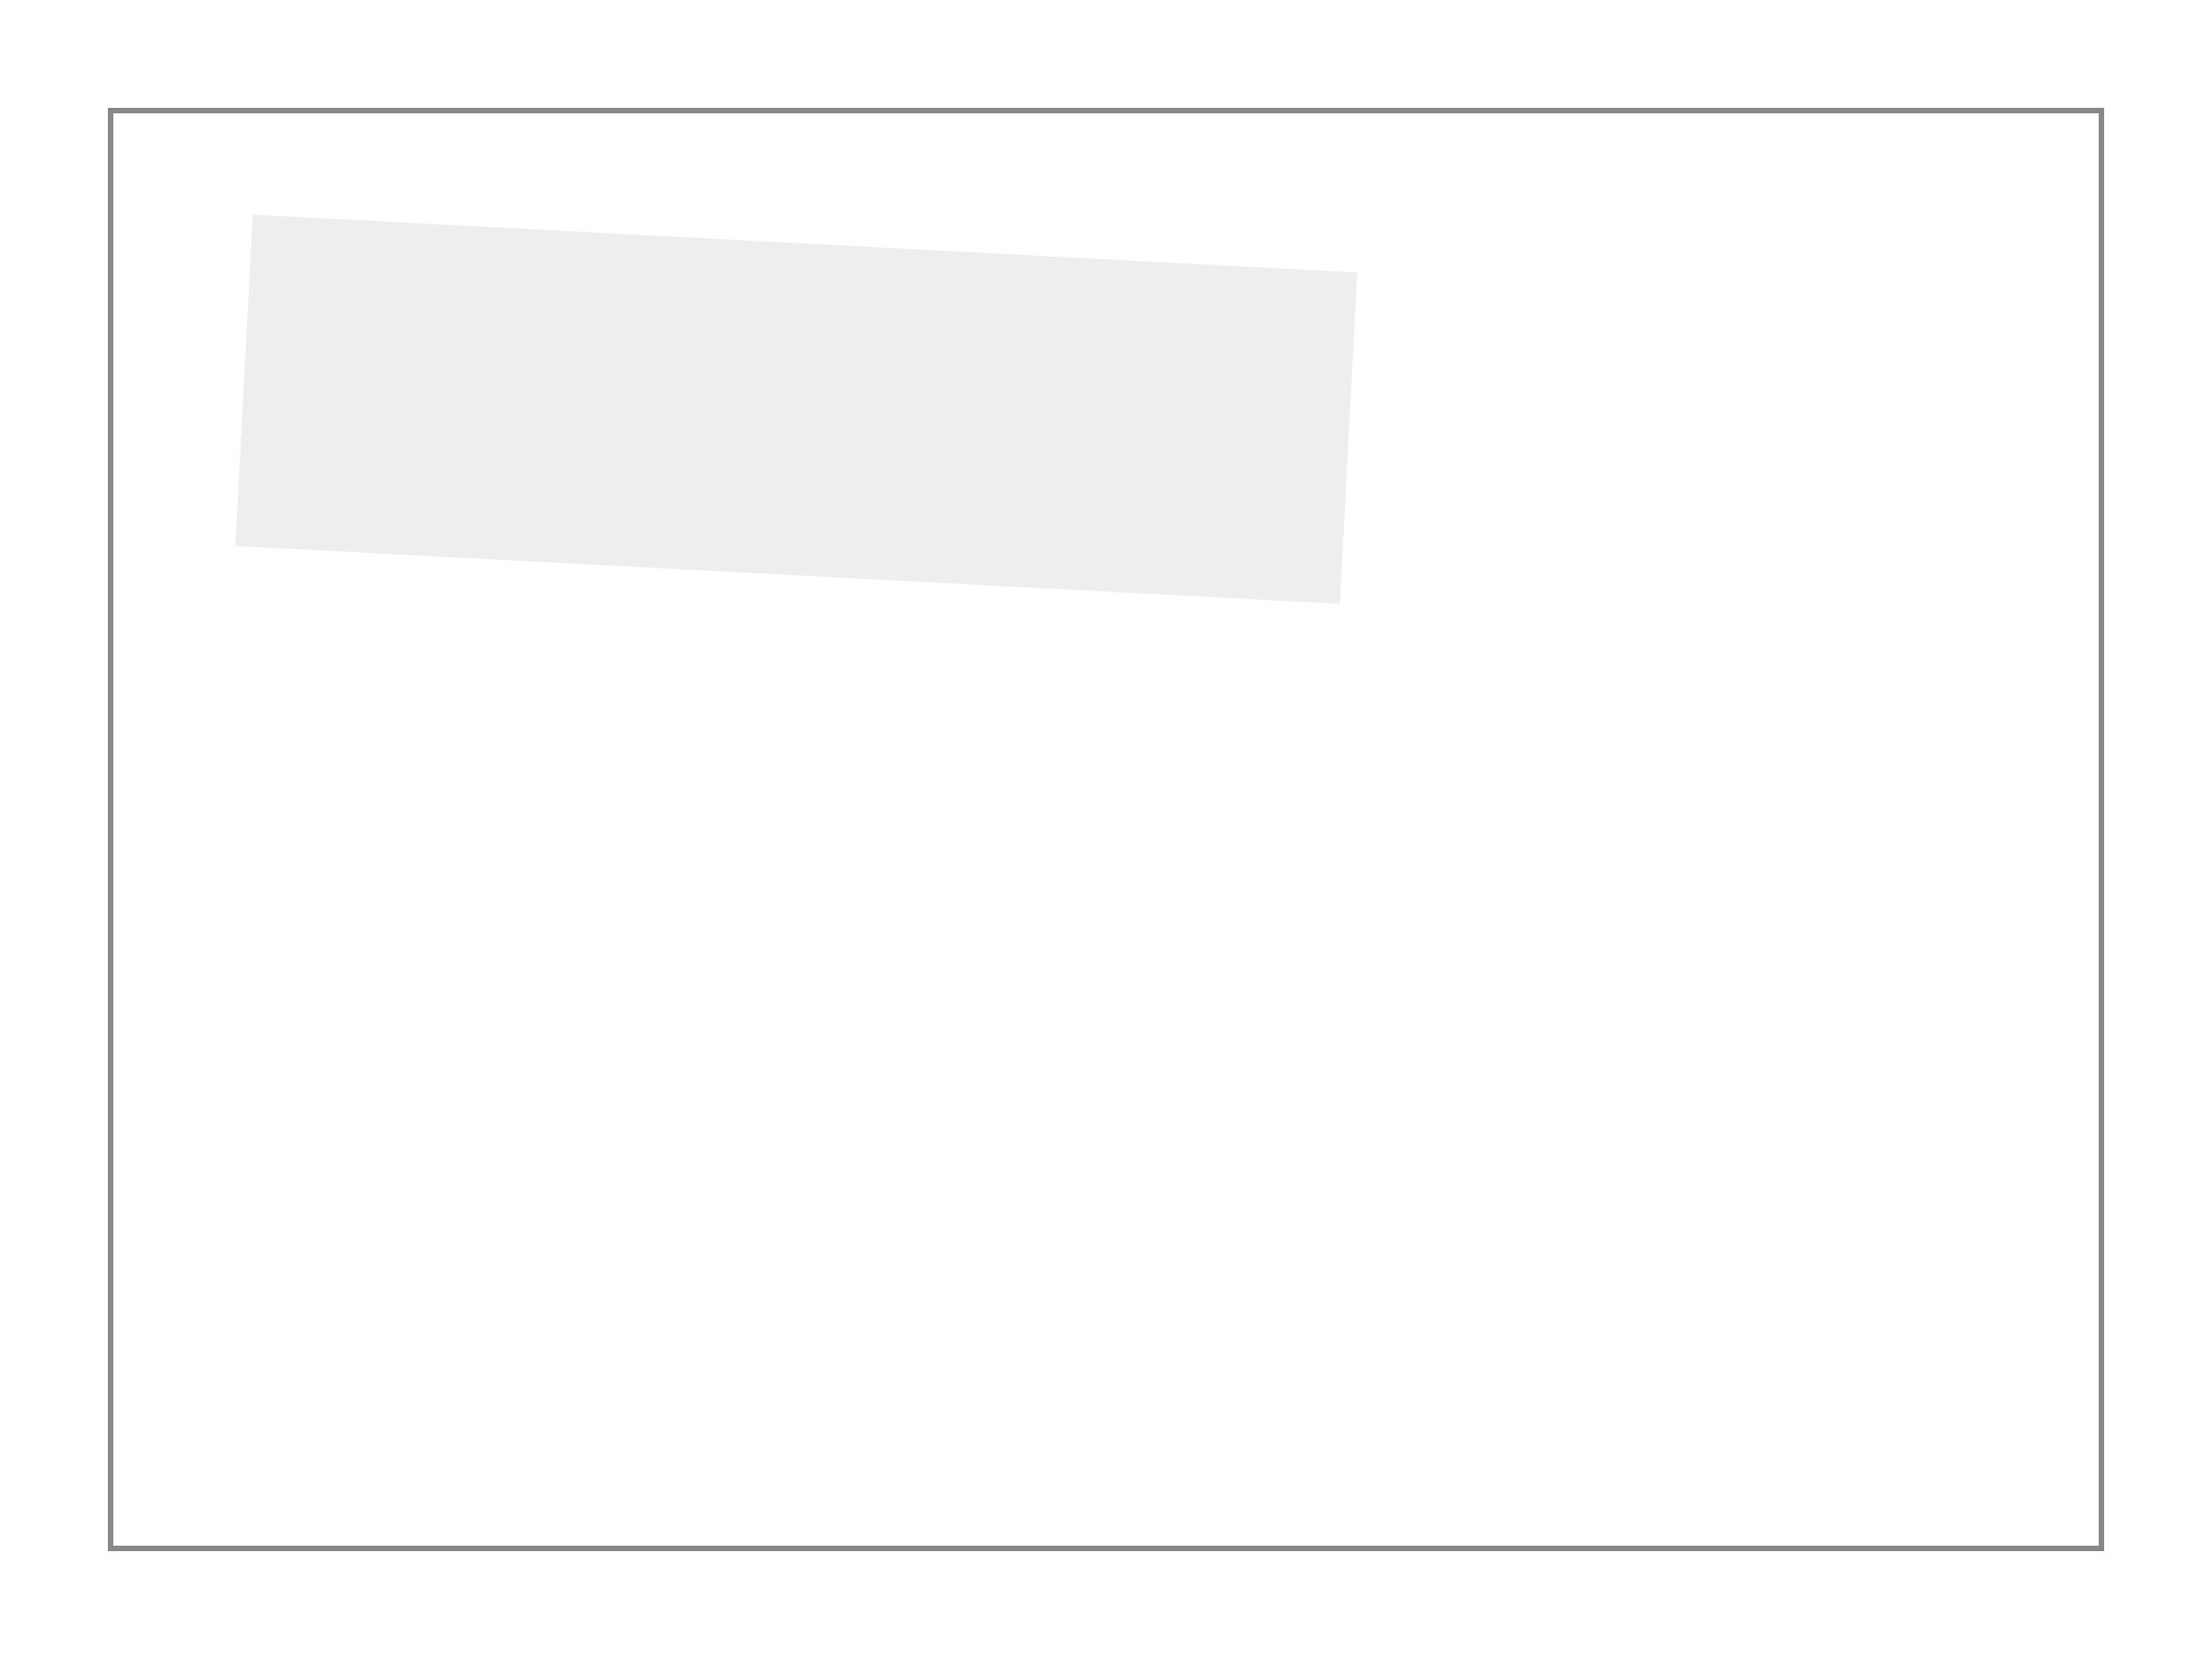
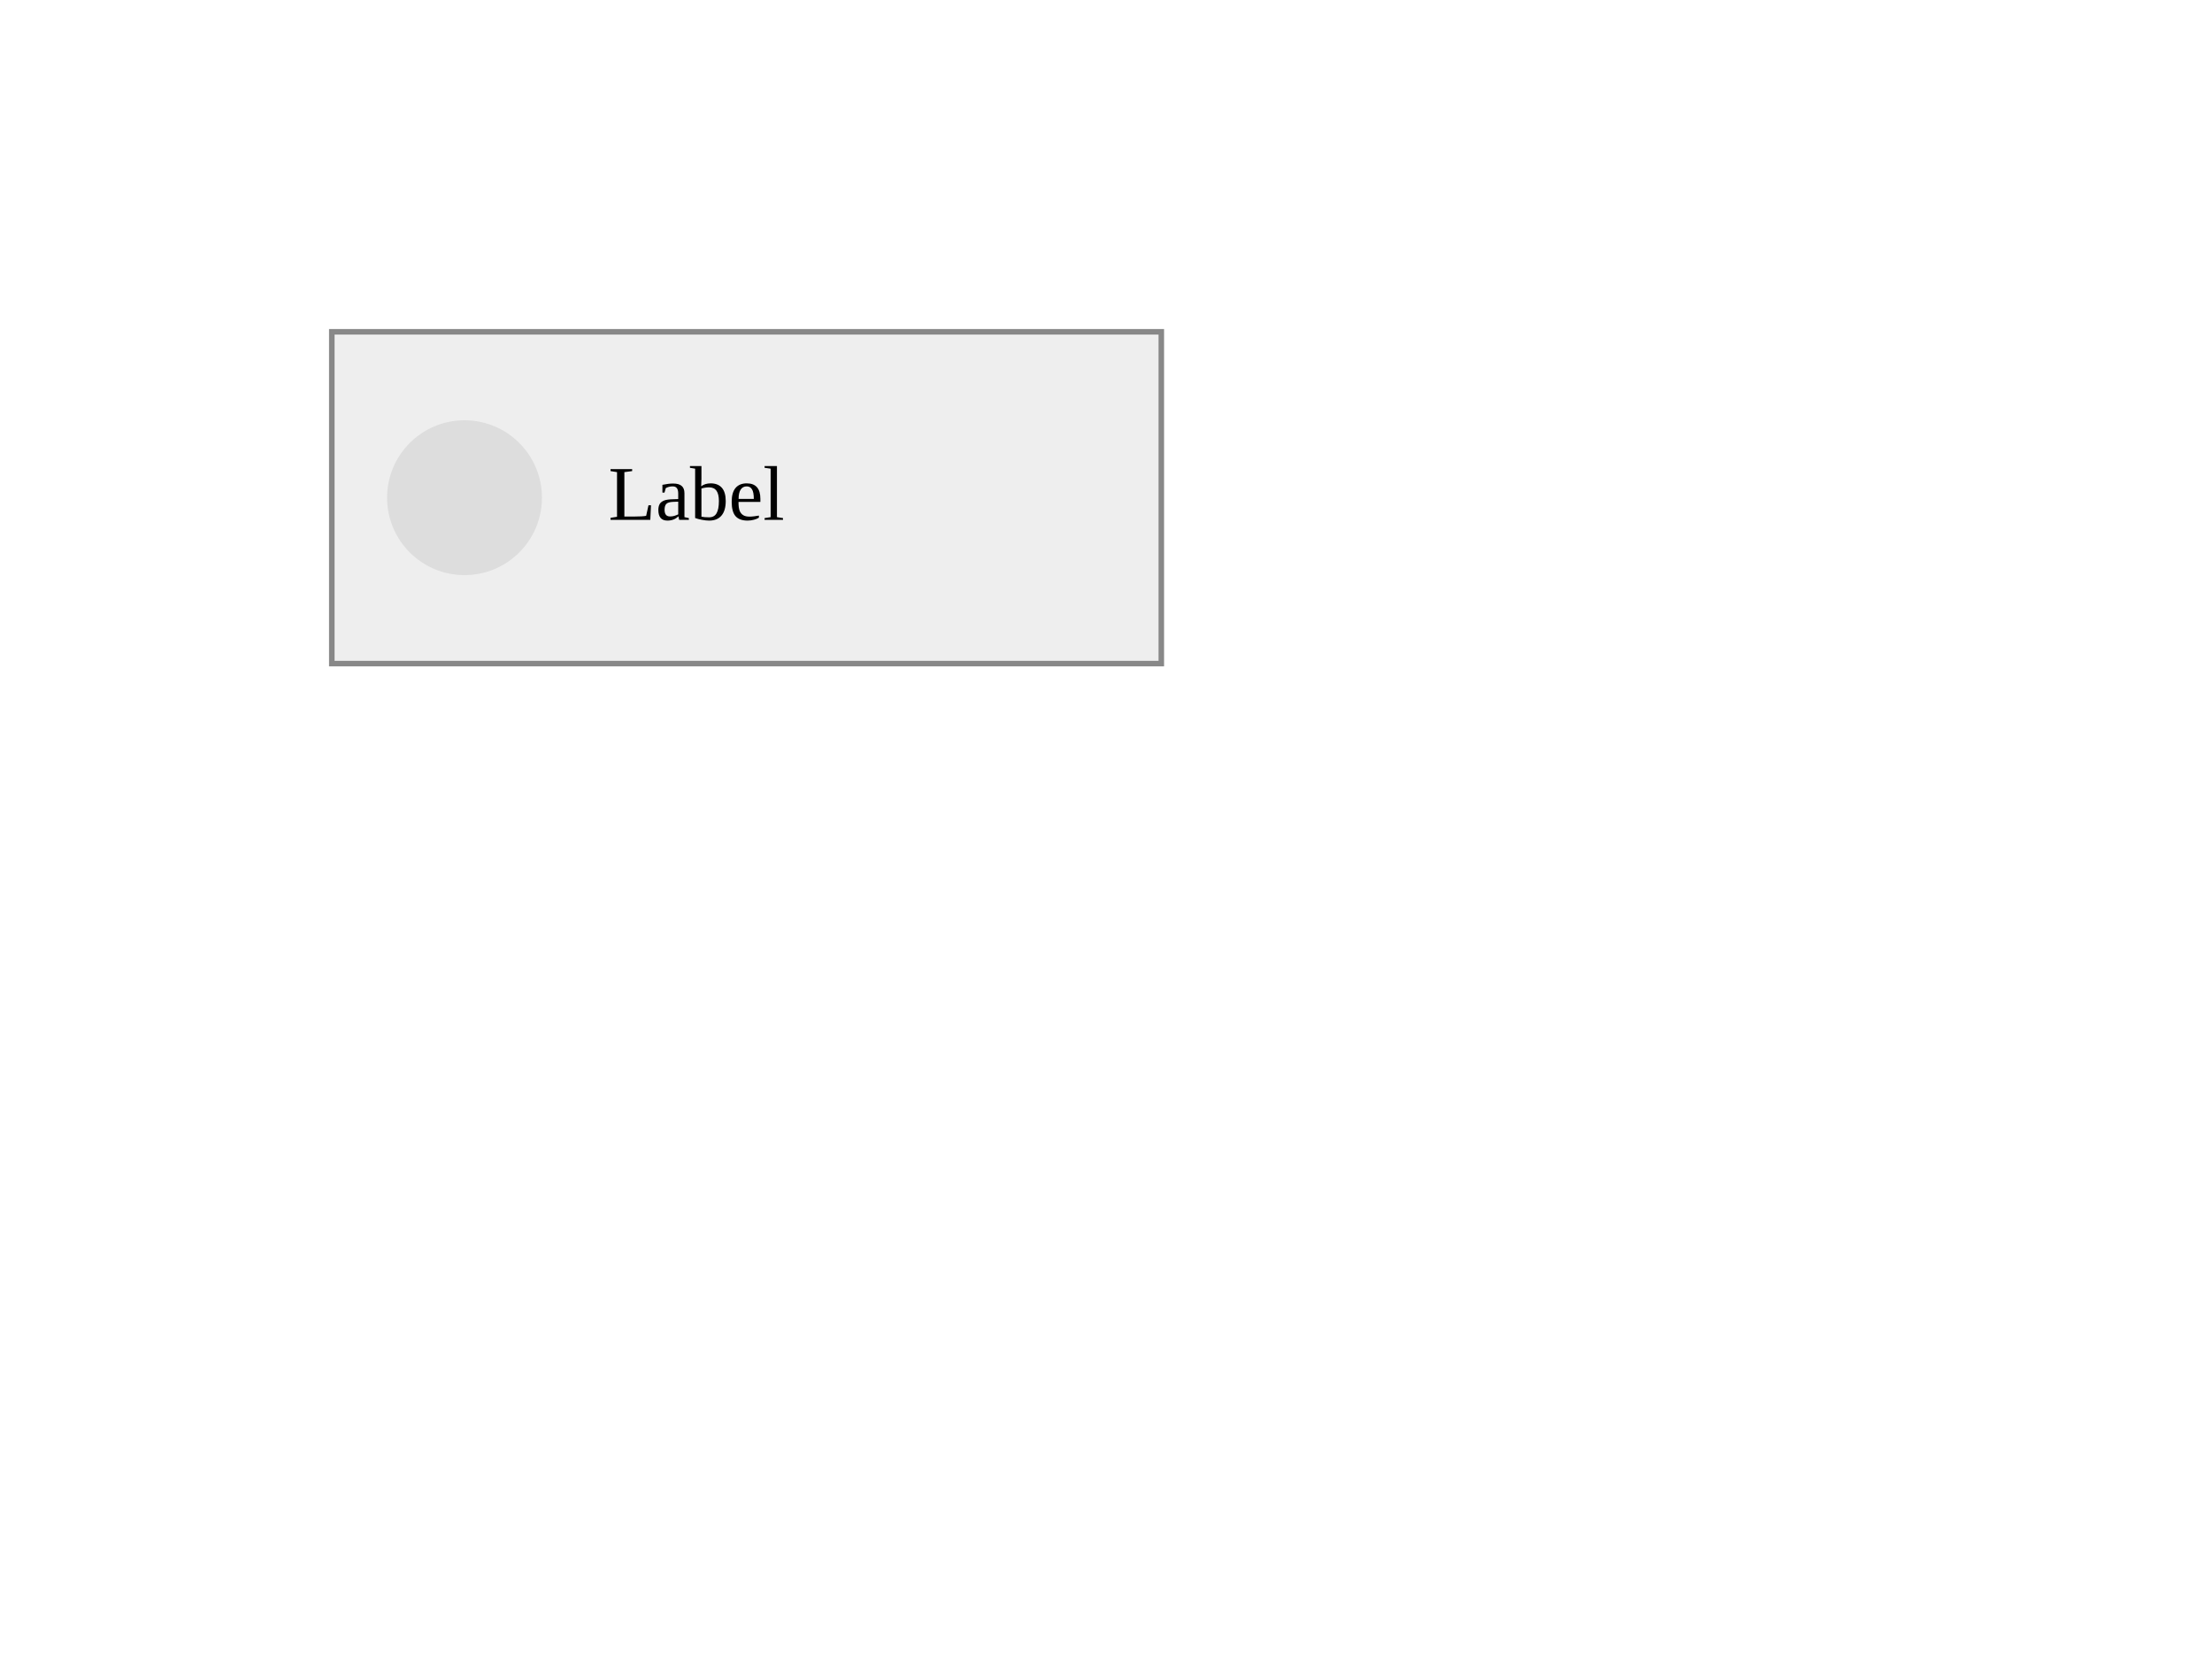
<svg xmlns="http://www.w3.org/2000/svg" viewBox="0 0 400 300" width="400" height="300">
  <defs>
    <filter id="sh" x="-12%" y="-12%" width="124%" height="124%">
      <feDropShadow dx="0" dy="2" stdDeviation="3" flood-color="#000000" flood-opacity="0.1" />
    </filter>
  </defs>
-   <rect data-layout-container="p" data-min-pad="24" data-layout-count="1" x="20" y="20" width="360" height="260" fill="none" stroke="#888888" />
-   <rect data-layout-parent="p" x="44" y="44" width="200" height="60" fill="#EEEEEE" transform="rotate(3 144 74)" />
+   <rect data-cluster-id="card" data-cluster-count="3" x="60" y="60" width="150" height="60" fill="#EEEEEE" stroke="#888888" />
+   <circle data-cluster="card" cx="84" cy="90" r="14" fill="#DDDDDD" />
+   <text data-cluster="card" x="110" y="94" font-size="14">Label</text>
</svg>
